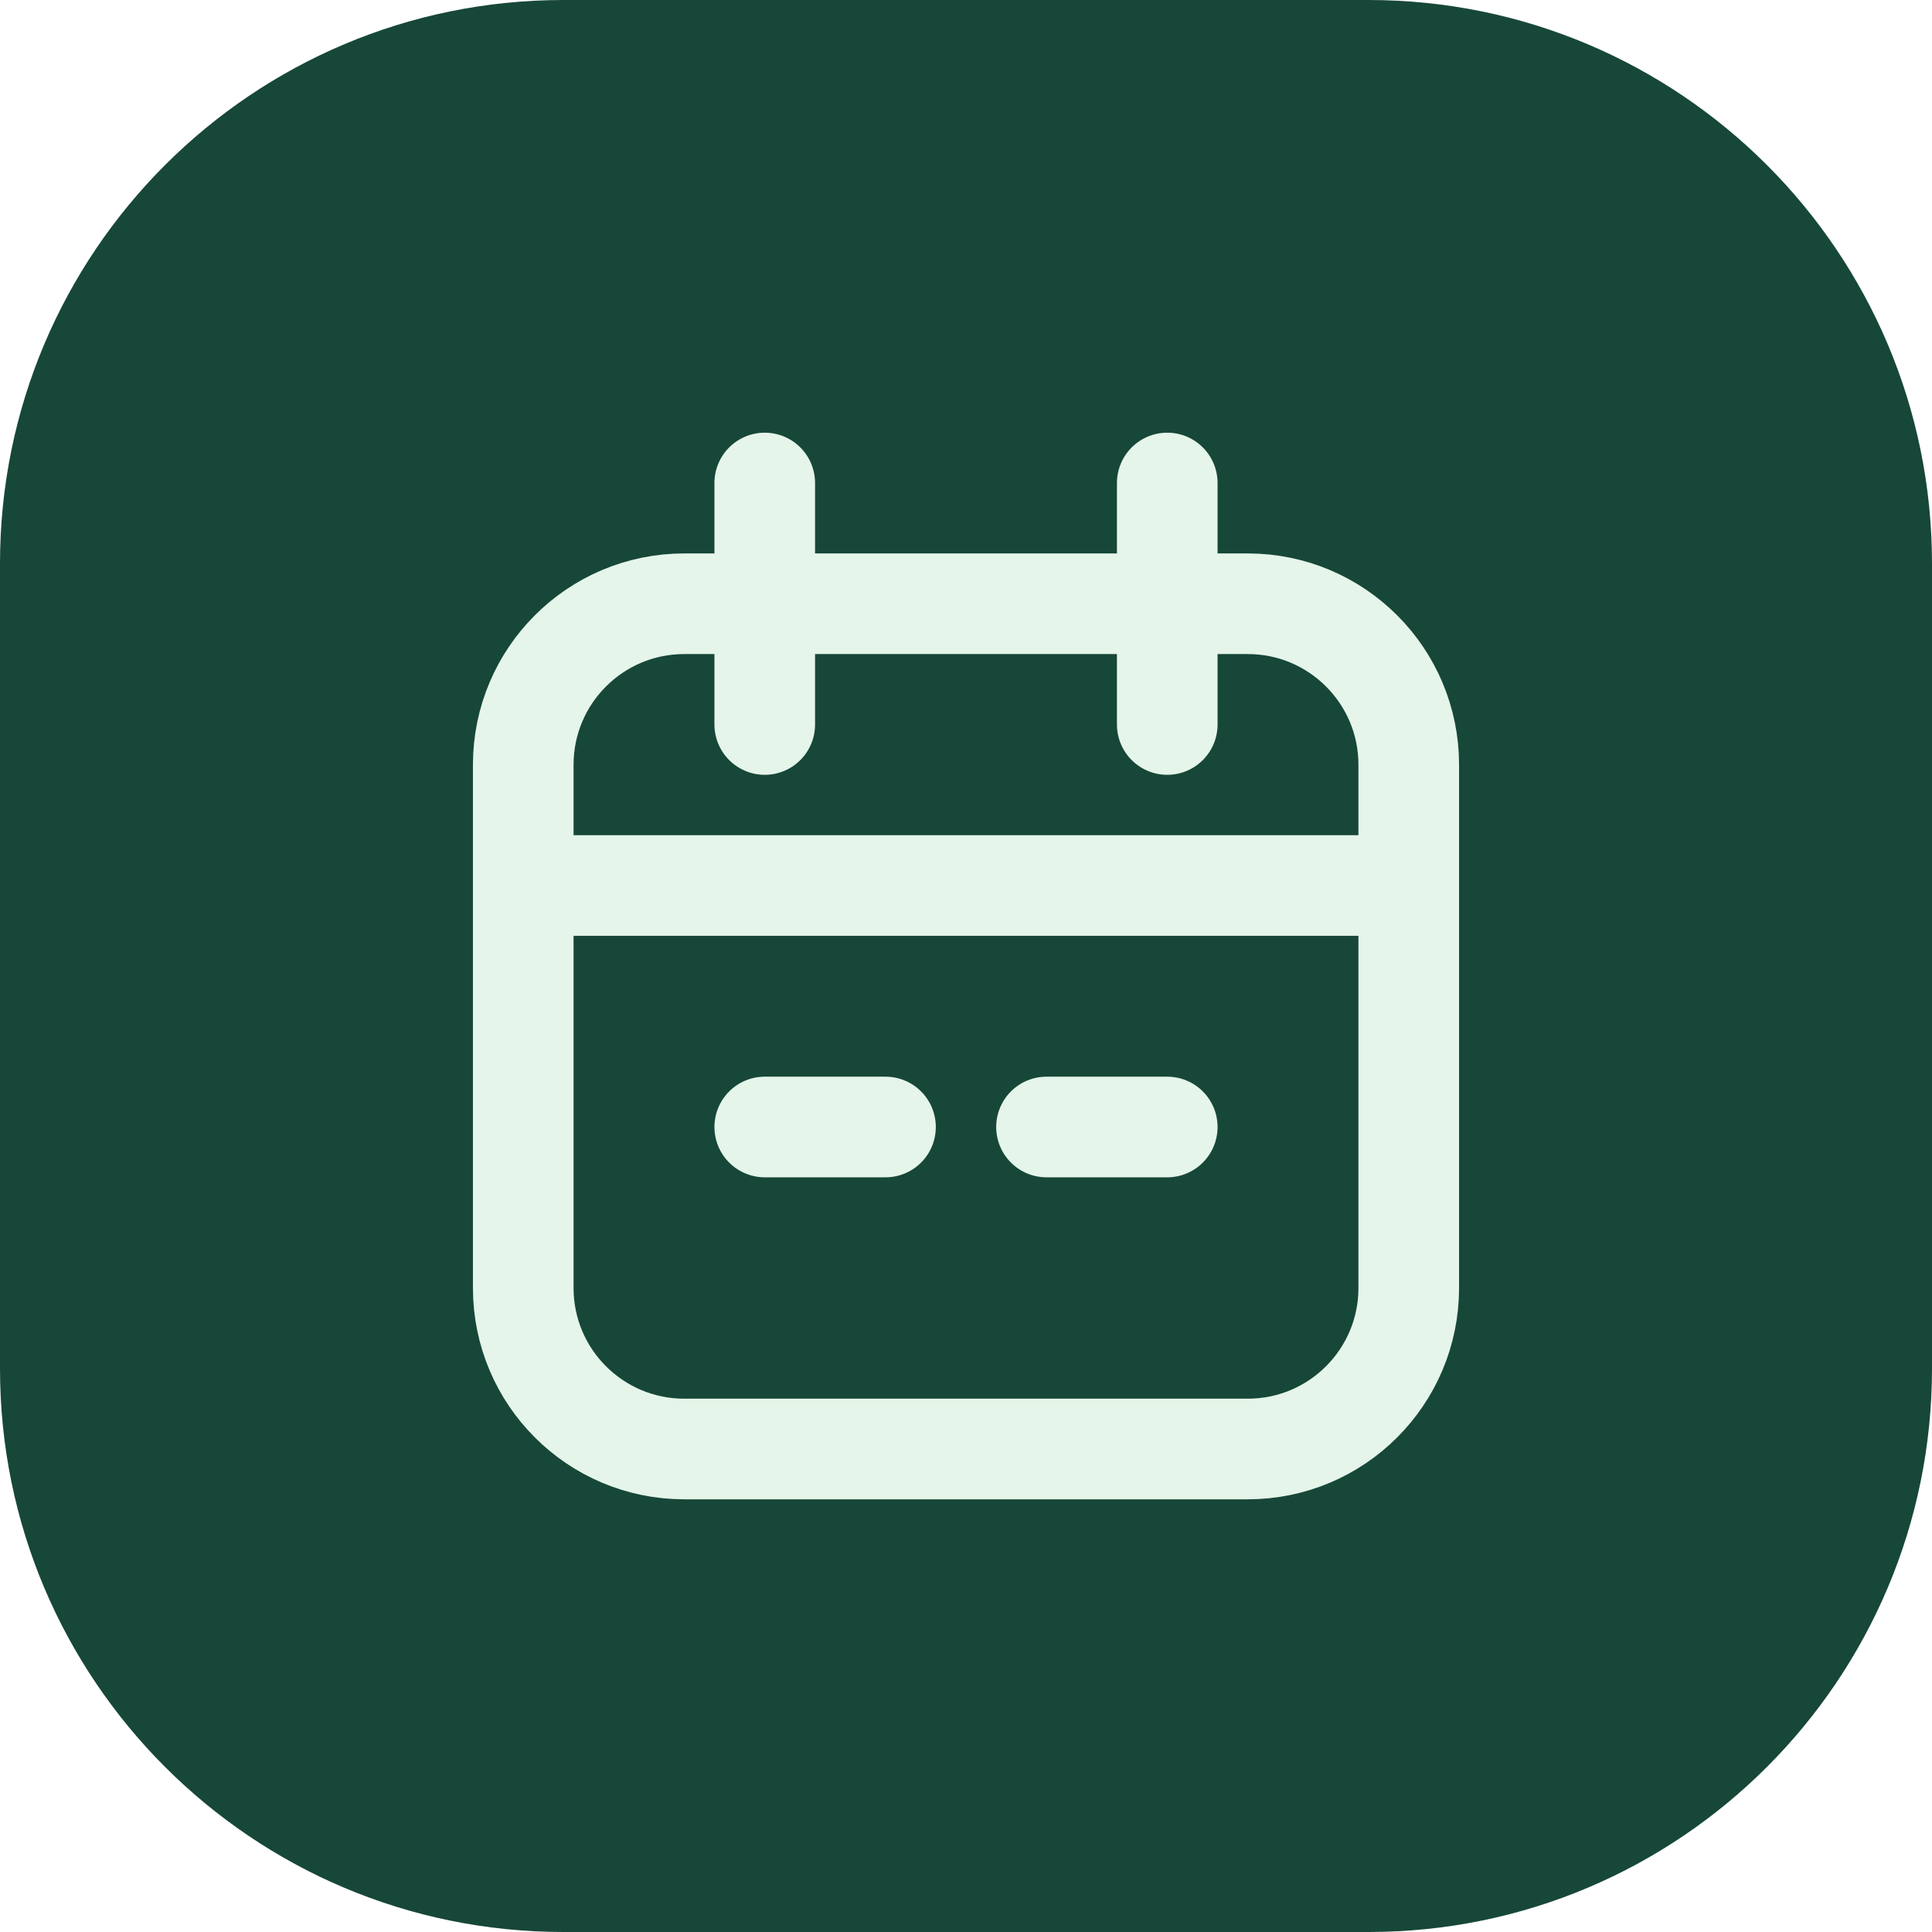
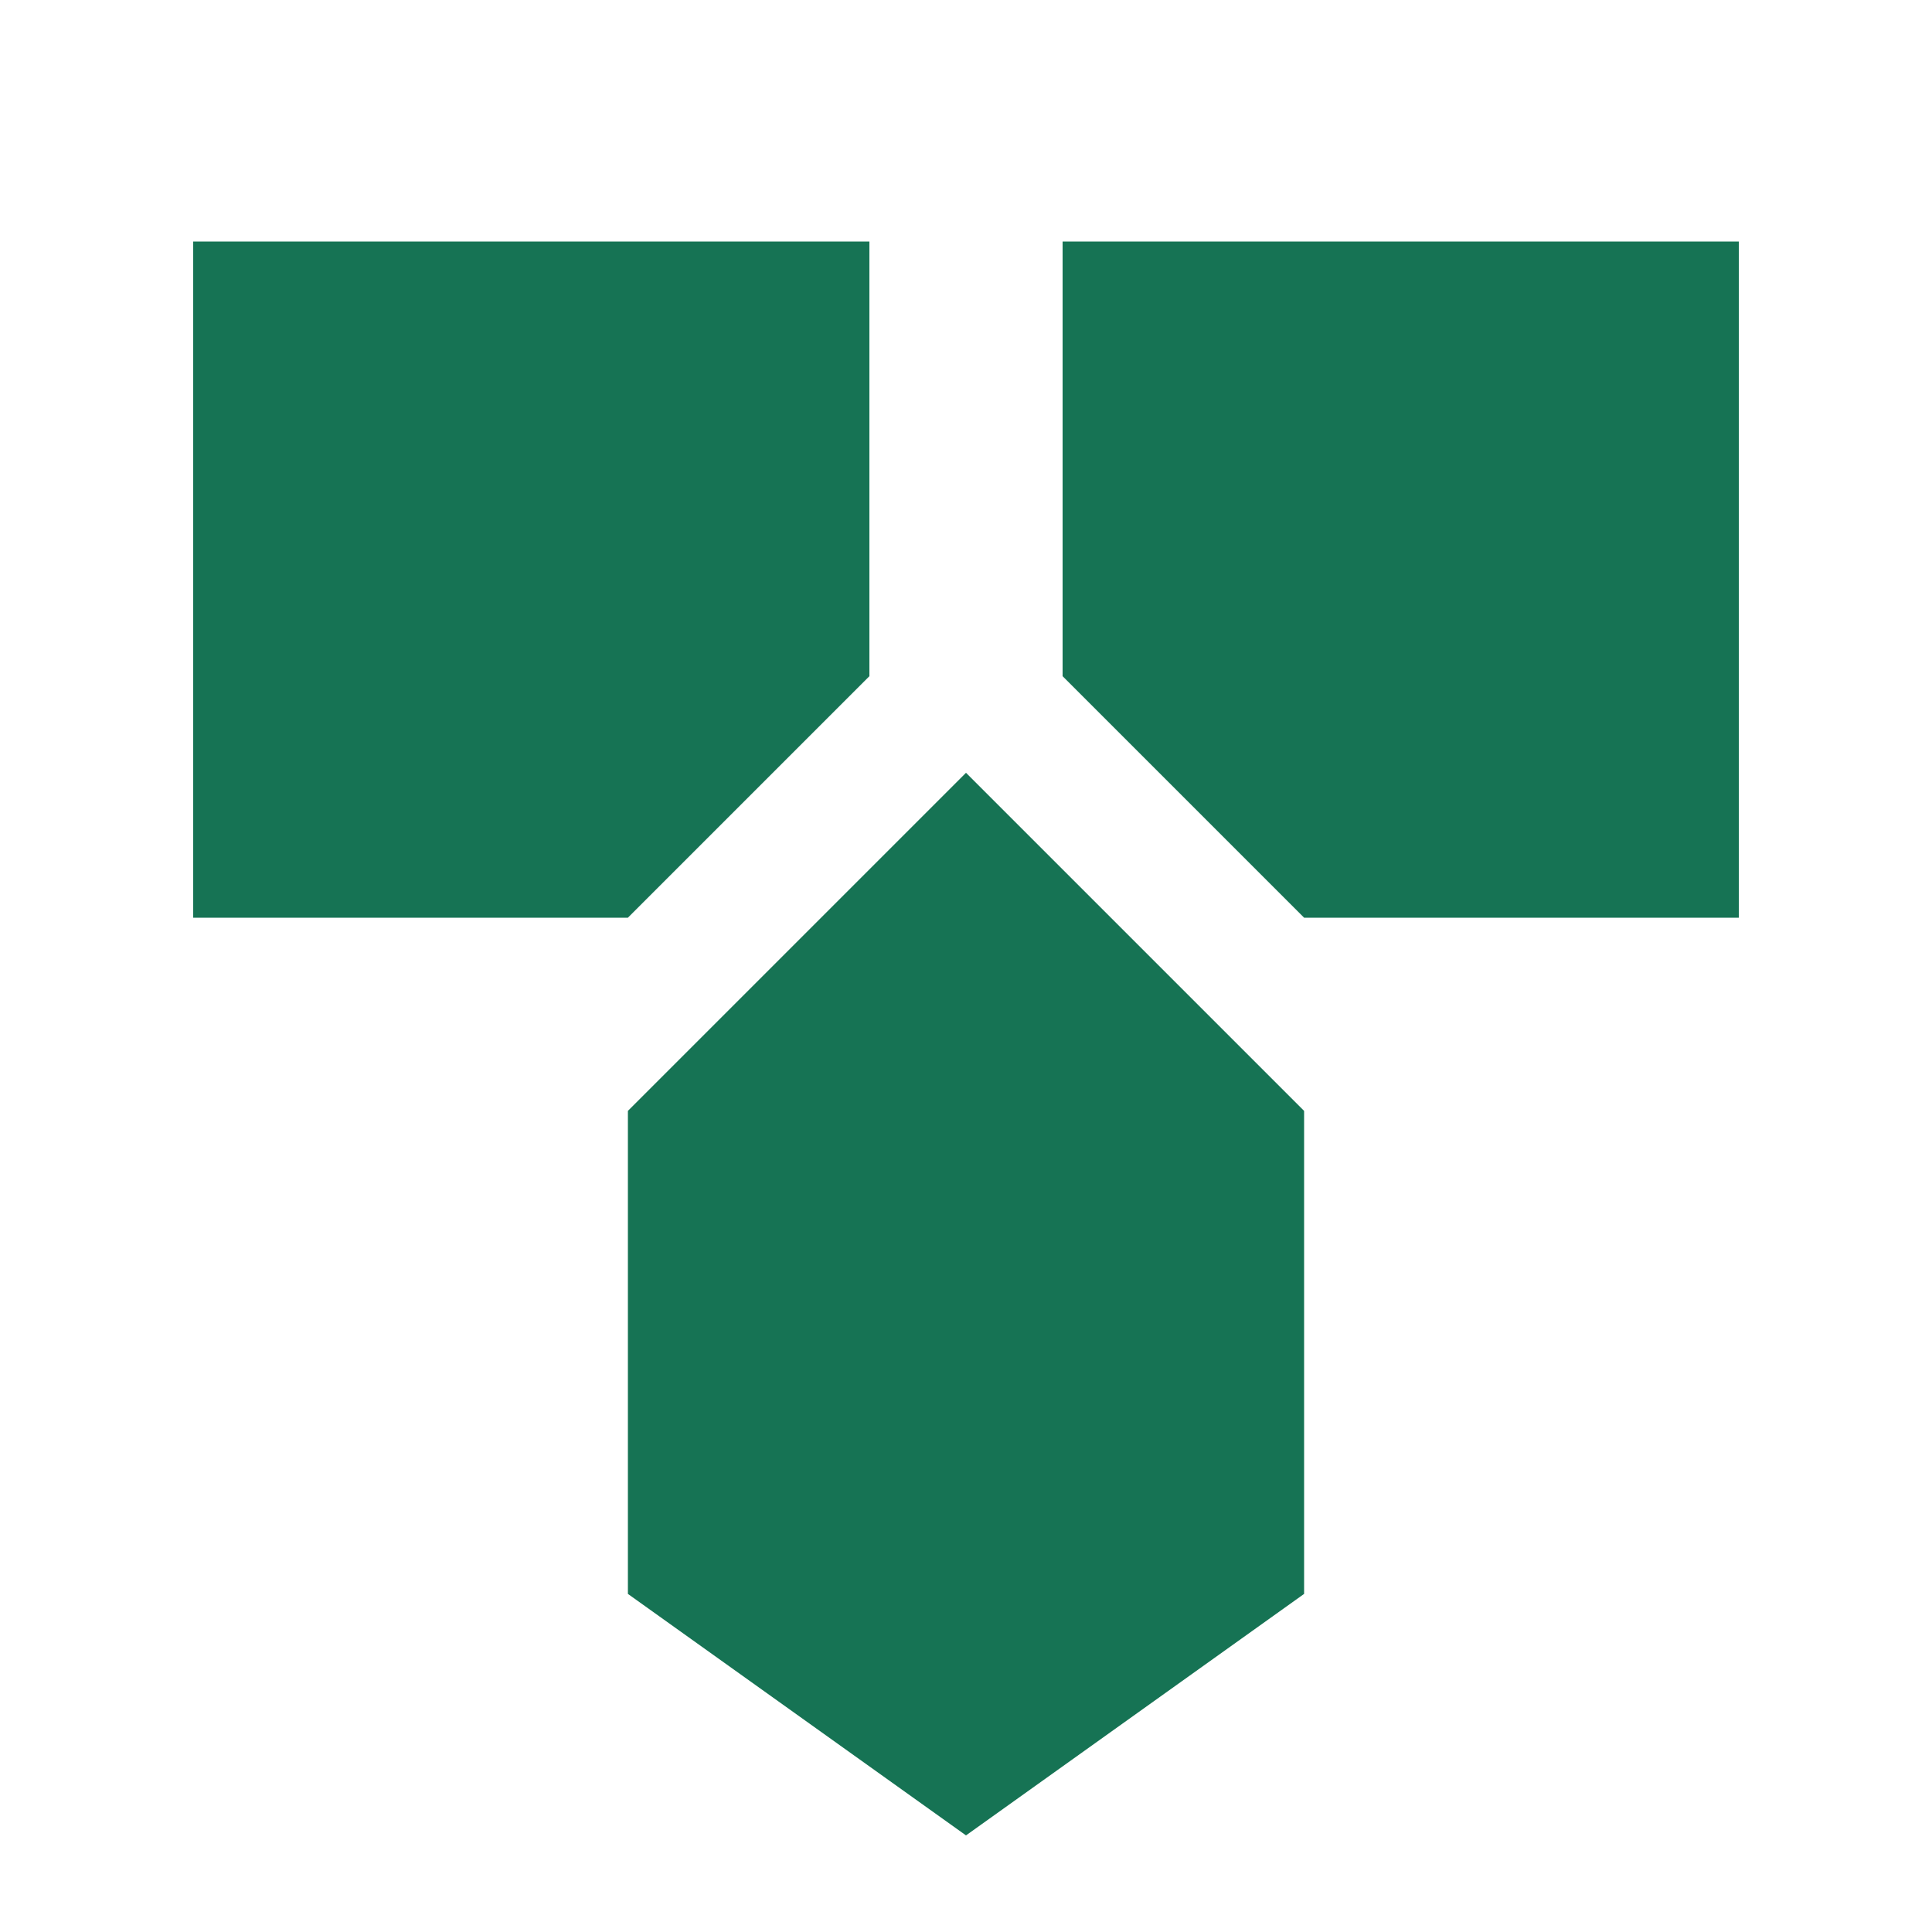
- <svg xmlns="http://www.w3.org/2000/svg" viewBox="0 0 48 48">
-   <rect width="48" height="48" rx="14" fill="#174739" />
-   <g fill="none" stroke="#e5f5e9" stroke-width="2.5" stroke-linecap="round" stroke-linejoin="round">
-     <rect x="13" y="15" width="22" height="21" rx="4" />
-     <path d="M19 12v6m10-6v6M13 22h22m-16 6h3m4 0h3" />
-   </g>
+ <svg xmlns="http://www.w3.org/2000/svg" viewBox="0 0 40 40">
+   <style>
+     path { fill: #167354 }
+     @media (prefers-color-scheme: dark) { path { fill: #6fd4ab } }
+   </style>
+   <path d="M4 5h14v9l-5 5H4zM22 5h14v14h-9l-5-5zM13 23l7-7 7 7v10l-7 5-7-5z" />
</svg>
